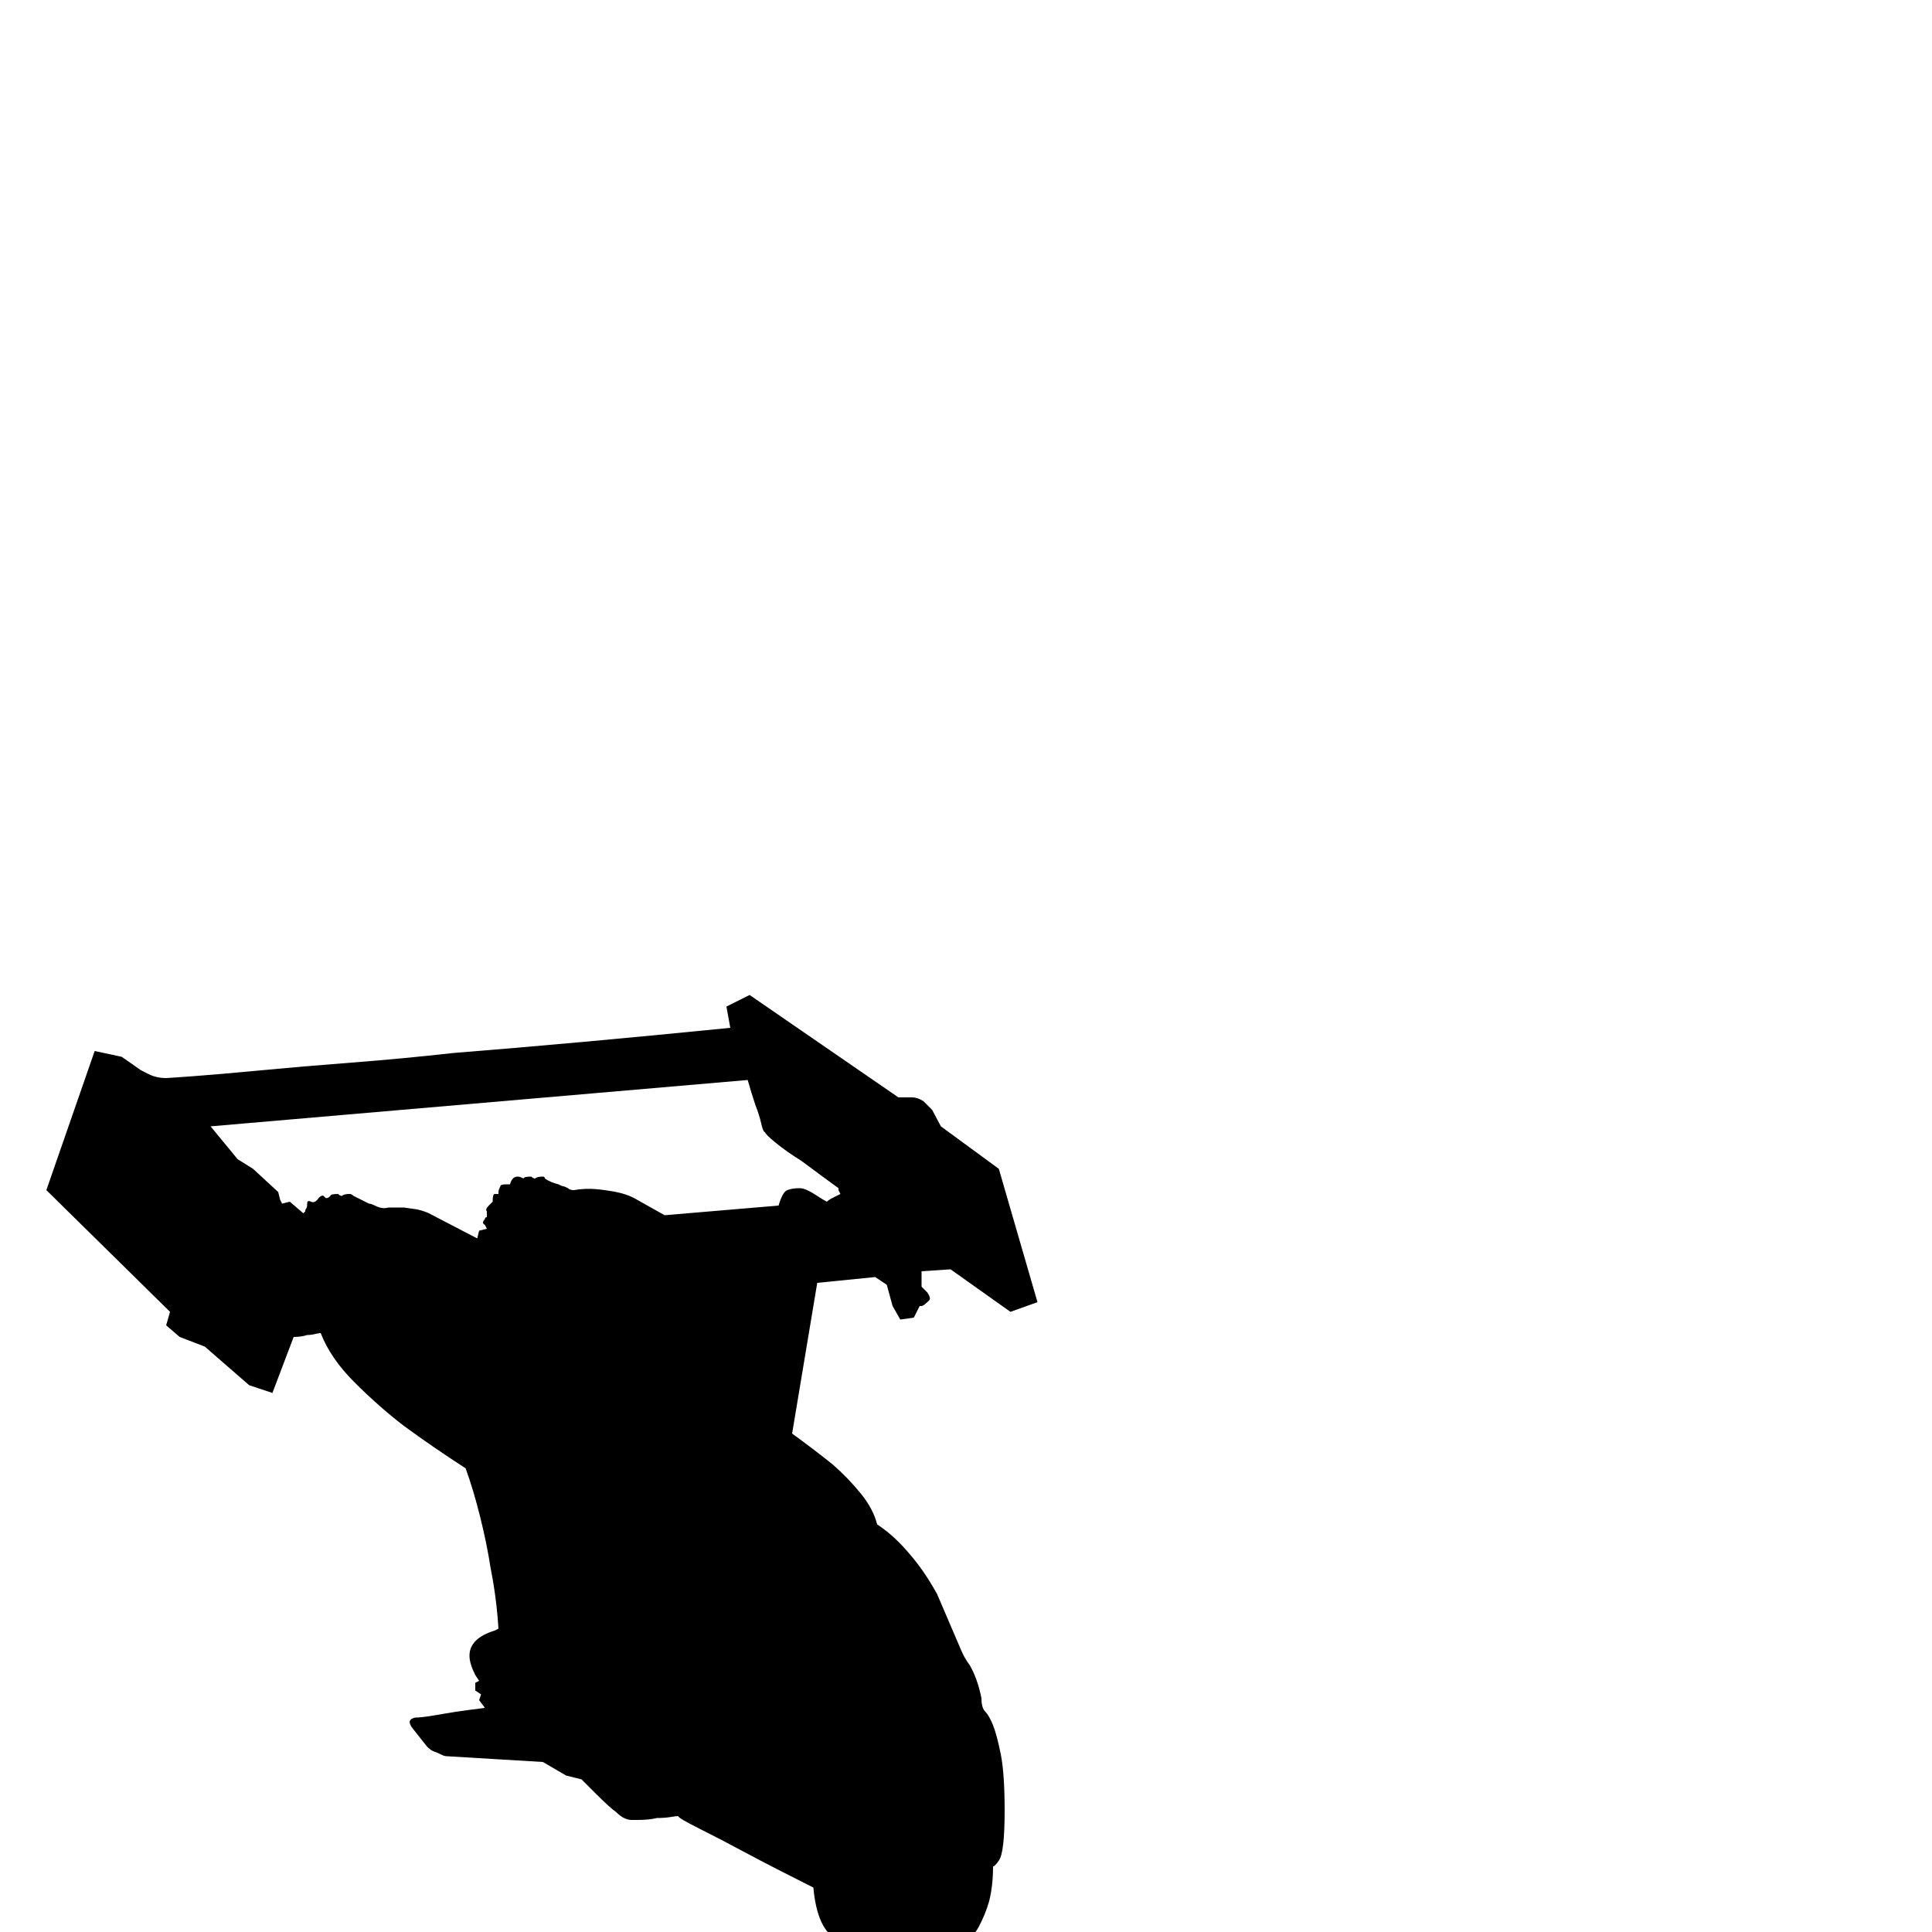
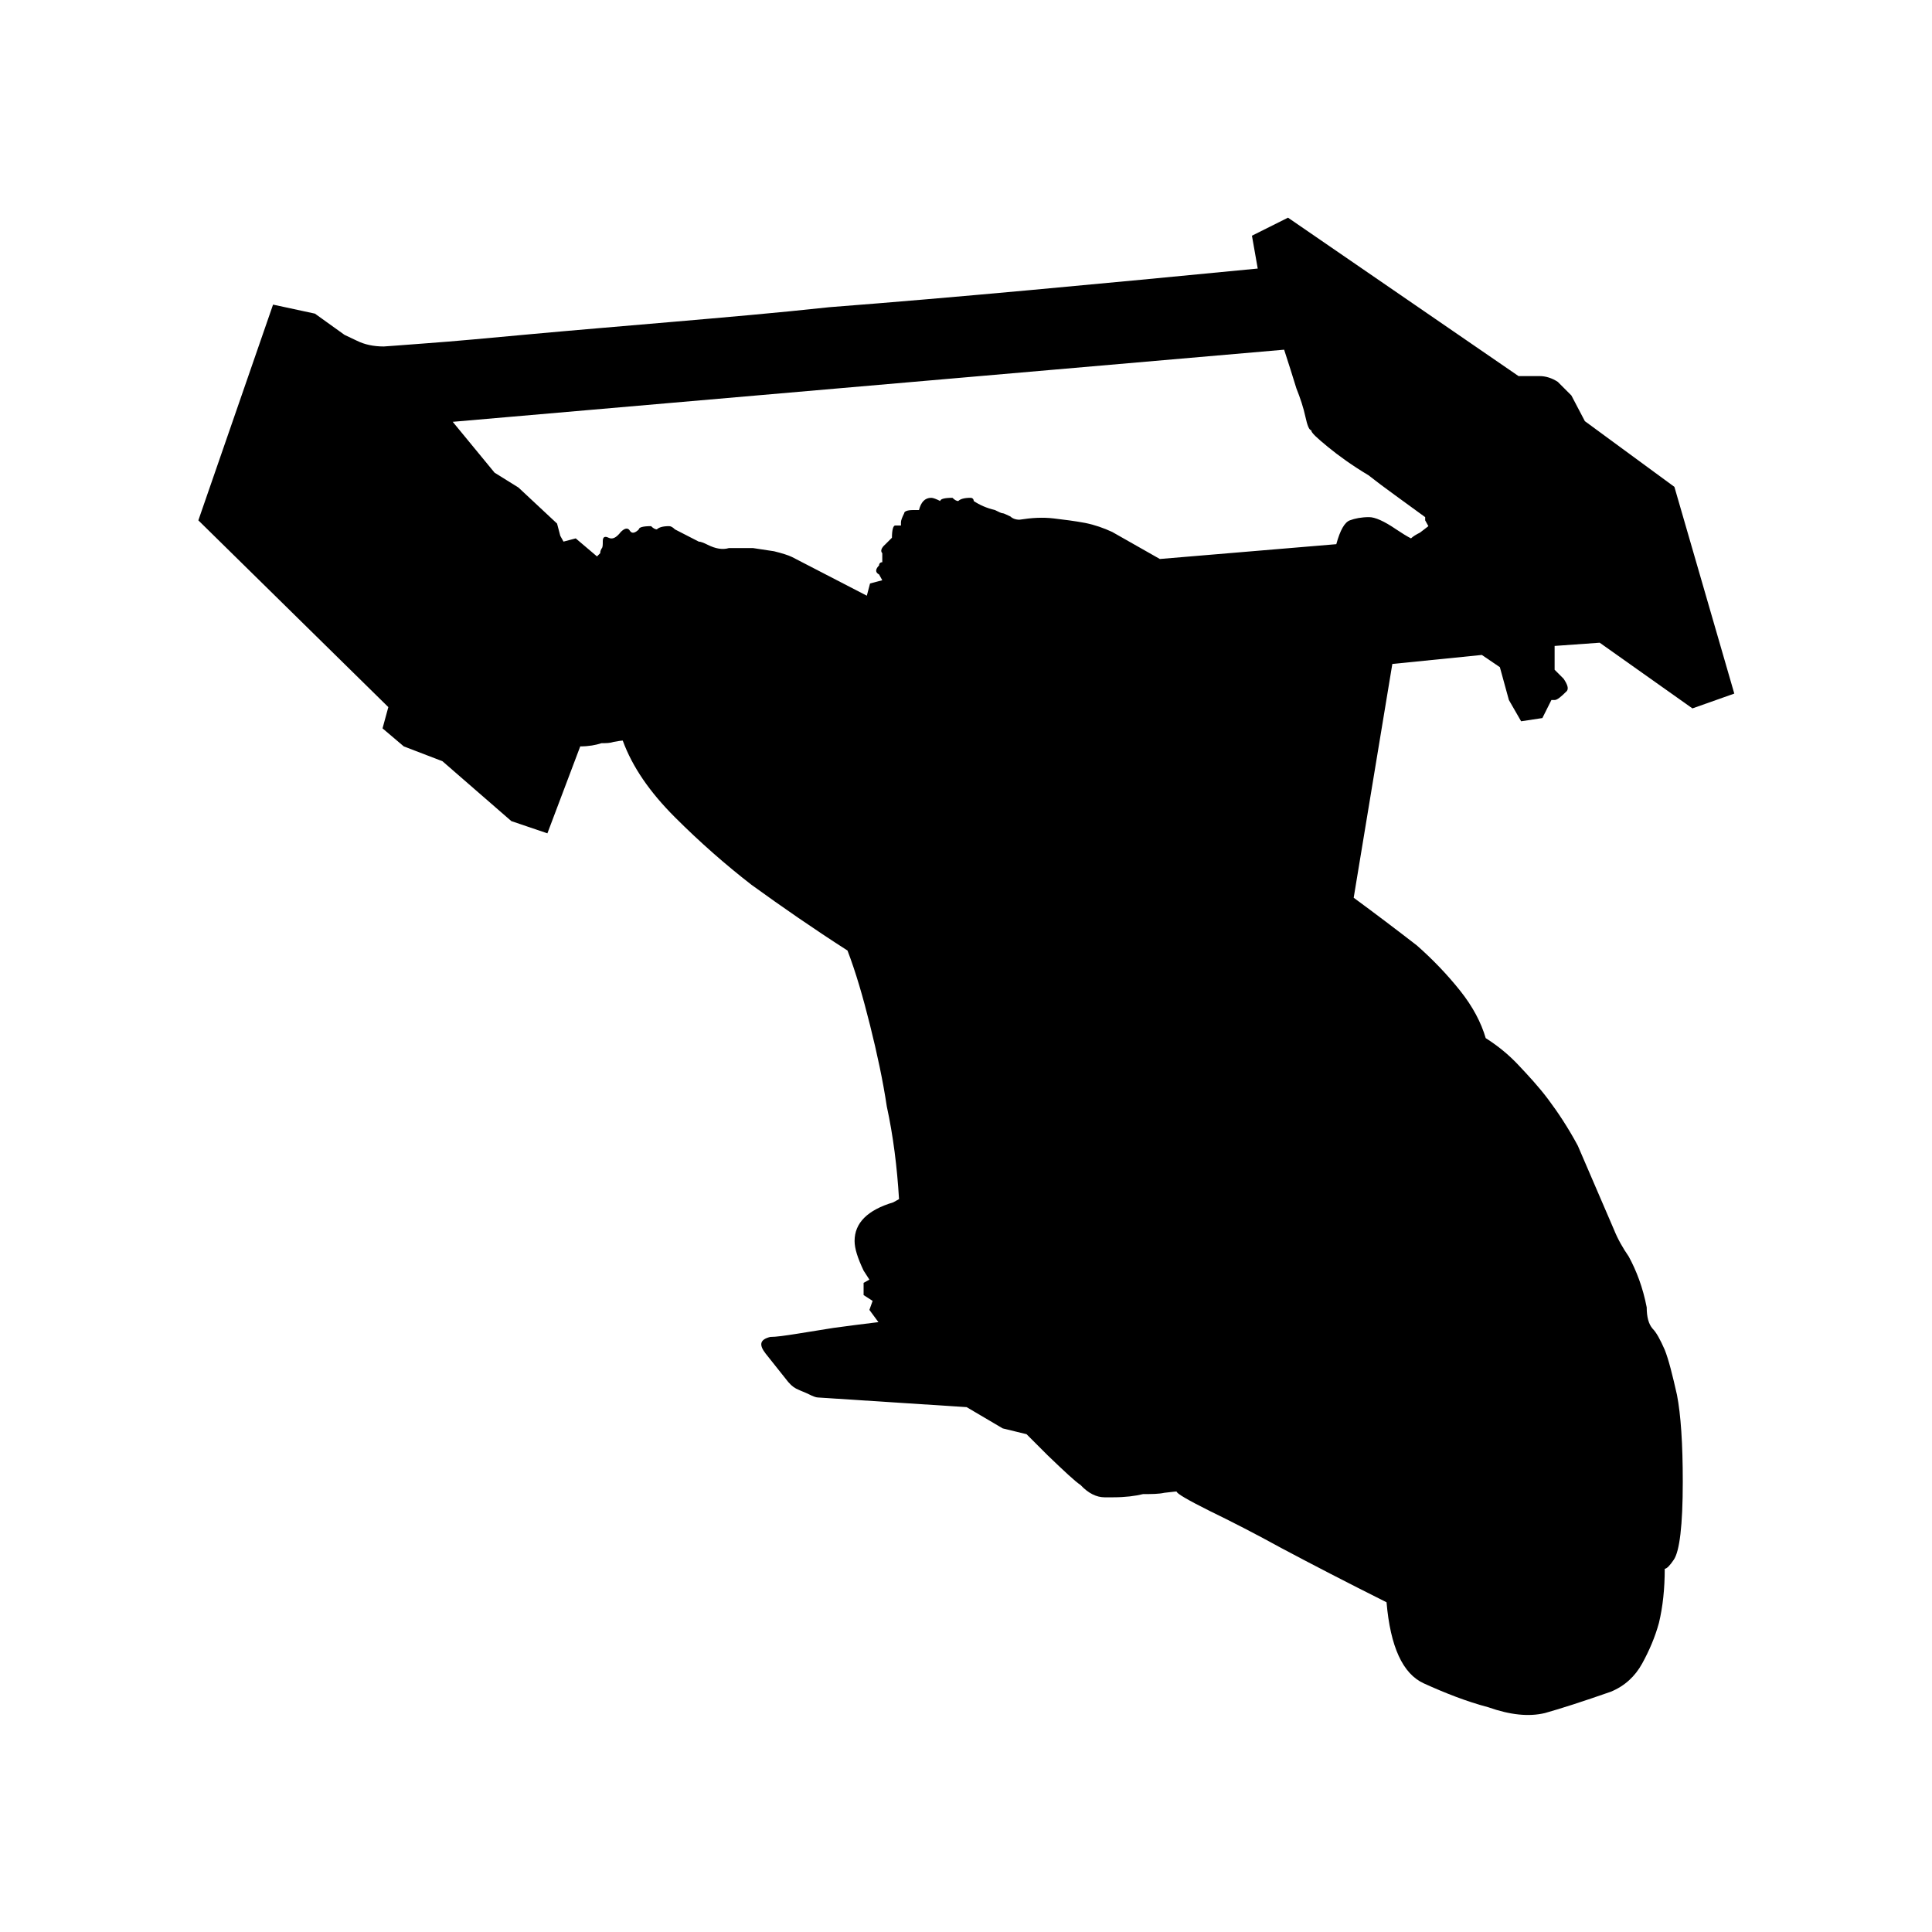
- <svg xmlns="http://www.w3.org/2000/svg" viewBox="0 -250 1000 1000">
-   <path fill="currentColor" d="M477 408v8l3 3q2 3 1 4-3 3-4 3h-1l-3 6-7 1-4-7-3-11-6-4-30 3-13 78q11 8 21 16 8 7 14.5 15t8.5 16q6 4 11 9t10 11.5 10 15.5l12 28q2 5 5 9 4 7 6 17 0 5 2 7t4 7 4 15 2 29q0 22-3 26-2 3-3 3 0 10-2 18-2 7-5.5 13.5T496 757q-14 5-22 7t-19-2q-11-3-21.5-8T421 727q-20-10-35-18-13-7-24-12.5t-11-6.5q-1 0-4 .5t-7 .5q-4 1-10 1h-3q-4 0-8-4-3-2-11-10l-7-7-8-2-12-7-50-3q-1 0-3-1t-3.5-1.5-3.5-2.5q-4-5-7.5-9.5t1.5-5.5q3 0 9-1l12-2q7-1 15-2l-3-4 1-3-3-2v-4l2-1-2-3q-3-6-3-10 0-9 13-13l2-1q-1-16-4-31-2-13-5.5-27t-7.5-25q-17-11-32-22-13-10-25.5-22.5T166 440q-1 0-3 .5t-4 .5q-3 1-7 1l-11 29-12-4-23-20-13-5-7-6 2-7-64-63 25-72 14 3 10 7 4 2q4 2 9 2 1 0 14.5-1t34.5-3 47-4 53-5q63-5 143-13l-2-11 12-6 77 53h7q3 0 6 2l4.5 4.5 4.5 8.5 30 22 20 69-14 5-31-22zm-42-40l-1-2v-1q-11-8-19-14-8-5-13.5-9.5T396 336q-1 0-2-4.5t-3-9.5q-2-6-4-13l-278 24 14 17 8 5 13 12 1 4 1 2 4-1 7 6 1-1q0-1 .5-1.5t.5-2.5 2-1 4-2q2-2 3-.5t3-.5q0-1 4-1 1 1 2 1 1-1 4-1 1 0 2 1l8 4q1 0 3 1 4 2 7 1h8l7 1q4 1 6 2l25 13 1-4 4-1-1-2q-2-1 0-3 0-1 1-1v-3q-1-1 1-3l1-1 1-1q0-4 1-4h2v-1q0-1 1-3 0-1 3-1h2q1-4 4-4 1 0 3 1 0-1 4-1 1 1 2 1 1-1 4-1 1 0 1 1 3 2 7 3 2 1 2.5 1t2.5 1q1 1 3 1 6-1 11.5-.5T319 367t9 3l16 9 59-5q2-7 4.5-8t6.5-1q3 0 9 4 3 2 5 3 1-1 3-2z" />
+ <svg xmlns="http://www.w3.org/2000/svg" version="1.1" id="Layer_1" x="0px" y="0px" width="300px" height="300px" viewBox="0 0 300 300" style="enable-background:new 0 0 300 300;" xml:space="preserve">
+   <path d="M241.4,100.3v3.7l1.4,1.4c0.6,0.9,0.8,1.5,0.5,1.9c-0.9,0.9-1.5,1.4-1.9,1.4h-0.5l-1.4,2.8l-3.3,0.5l-1.9-3.3l-1.4-5.1  l-2.8-1.9l-13.9,1.4l-6,36.3c3.4,2.5,6.7,5,9.8,7.4c2.5,2.2,4.7,4.5,6.7,7c2,2.5,3.3,5,4,7.4c1.9,1.2,3.6,2.6,5.1,4.2  s3.1,3.3,4.6,5.3c1.5,2,3.1,4.4,4.6,7.2l5.6,13c0.6,1.5,1.4,2.9,2.3,4.2c1.2,2.2,2.2,4.8,2.8,7.9c0,1.5,0.3,2.6,0.9,3.3  c0.6,0.6,1.2,1.7,1.9,3.3c0.6,1.5,1.2,3.9,1.9,7c0.6,3.1,0.9,7.6,0.9,13.5c0,6.8-0.5,10.8-1.4,12.1c-0.6,0.9-1.1,1.4-1.4,1.4  c0,3.1-0.3,5.9-0.9,8.4c-0.6,2.2-1.5,4.3-2.6,6.3c-1.1,2-2.7,3.5-4.9,4.4c-4.3,1.5-7.7,2.6-10.2,3.3c-2.5,0.6-5.4,0.3-8.8-0.9  c-3.4-0.9-6.7-2.2-10-3.7s-5.2-5.7-5.8-12.6c-6.2-3.1-11.6-5.9-16.3-8.4c-4-2.2-7.7-4.1-11.2-5.8c-3.4-1.7-5.1-2.7-5.1-3  c-0.3,0-0.9,0.1-1.9,0.2c-0.9,0.2-2,0.2-3.3,0.2c-1.2,0.3-2.8,0.5-4.6,0.5h-1.4c-1.2,0-2.5-0.6-3.7-1.9c-0.9-0.6-2.6-2.2-5.1-4.6  l-3.3-3.3l-3.7-0.9l-5.6-3.3L127,217c-0.3,0-0.8-0.2-1.4-0.5c-0.6-0.3-1.2-0.5-1.6-0.7c-0.5-0.2-1-0.5-1.6-1.2  c-1.2-1.5-2.4-3-3.5-4.4s-0.9-2.2,0.7-2.6c0.9,0,2.3-0.2,4.2-0.5l5.6-0.9c2.2-0.3,4.5-0.6,7-0.9l-1.4-1.9l0.5-1.4l-1.4-0.9v-1.9  l0.9-0.5l-0.9-1.4c-0.9-1.9-1.4-3.4-1.4-4.6c0-2.8,2-4.8,6-6l0.9-0.5c-0.3-5-0.9-9.8-1.9-14.4c-0.6-4-1.5-8.2-2.6-12.6  s-2.2-8.2-3.5-11.6c-5.3-3.4-10.2-6.8-14.9-10.2c-4-3.1-8-6.6-11.9-10.5s-6.6-7.8-8.1-11.9c-0.3,0-0.8,0.1-1.4,0.2  c-0.6,0.2-1.2,0.2-1.9,0.2c-0.9,0.3-2,0.5-3.3,0.5l-5.1,13.5l-5.6-1.9l-10.7-9.3l-6-2.3l-3.3-2.8l0.9-3.3L30.8,80.8l11.6-33.5  l6.5,1.4l4.6,3.3l1.9,0.9c1.2,0.6,2.6,0.9,4.2,0.9c0.3,0,2.6-0.2,6.7-0.5c4.2-0.3,9.5-0.8,16-1.4c6.5-0.6,13.8-1.2,21.9-1.9  s16.3-1.4,24.6-2.3c19.5-1.5,41.7-3.6,66.5-6l-0.9-5.1l5.6-2.8l35.8,24.6h3.3c0.9,0,1.9,0.3,2.8,0.9l2.1,2.1l2.1,4l13.9,10.2  l9.3,32.1l-6.5,2.3l-14.4-10.2L241.4,100.3z M221.8,81.7l-0.5-0.9v-0.5c-3.4-2.5-6.4-4.6-8.8-6.5c-2.5-1.5-4.6-3-6.3-4.4  c-1.7-1.4-2.6-2.2-2.6-2.6c-0.3,0-0.6-0.7-0.9-2.1c-0.3-1.4-0.8-2.9-1.4-4.4c-0.6-1.9-1.2-3.9-1.9-6L70.3,65.5l6.5,7.9l3.7,2.3  l6,5.6l0.5,1.9l0.5,0.9l1.9-0.5l3.3,2.8l0.5-0.5c0-0.3,0.1-0.5,0.2-0.7c0.2-0.2,0.2-0.5,0.2-1.2c0-0.6,0.3-0.8,0.9-0.5  c0.6,0.3,1.2,0,1.9-0.9c0.6-0.6,1.1-0.7,1.4-0.2c0.3,0.5,0.8,0.4,1.4-0.2c0-0.3,0.6-0.5,1.9-0.5c0.3,0.3,0.6,0.5,0.9,0.5  c0.3-0.3,0.9-0.5,1.9-0.5c0.3,0,0.6,0.2,0.9,0.5l3.7,1.9c0.3,0,0.8,0.2,1.4,0.5c1.2,0.6,2.3,0.8,3.3,0.5h3.7l3.3,0.5  c1.2,0.3,2.2,0.6,2.8,0.9l11.6,6l0.5-1.9l1.9-0.5l-0.5-0.9c-0.6-0.3-0.6-0.8,0-1.4c0-0.3,0.2-0.5,0.5-0.5v-1.4  c-0.3-0.3-0.2-0.8,0.5-1.4l0.5-0.5l0.5-0.5c0-1.2,0.2-1.9,0.5-1.9h0.9v-0.5c0-0.3,0.2-0.8,0.5-1.4c0-0.3,0.5-0.5,1.4-0.5h0.9  c0.3-1.2,0.9-1.9,1.9-1.9c0.3,0,0.8,0.2,1.4,0.5c0-0.3,0.6-0.5,1.9-0.5c0.3,0.3,0.6,0.5,0.9,0.5c0.3-0.3,0.9-0.5,1.9-0.5  c0.3,0,0.5,0.2,0.5,0.5c0.9,0.6,2,1.1,3.3,1.4c0.6,0.3,1,0.5,1.2,0.5c0.2,0,0.5,0.2,1.2,0.5c0.3,0.3,0.8,0.5,1.4,0.5  c1.9-0.3,3.6-0.4,5.3-0.2c1.7,0.2,3.3,0.4,4.9,0.7c1.5,0.3,2.9,0.8,4.2,1.4l7.4,4.2l27.4-2.3c0.6-2.2,1.3-3.4,2.1-3.7  c0.8-0.3,1.8-0.5,3-0.5c0.9,0,2.3,0.6,4.2,1.9c0.9,0.6,1.7,1.1,2.3,1.4c0.3-0.3,0.8-0.6,1.4-0.9L221.8,81.7z" />
</svg>
